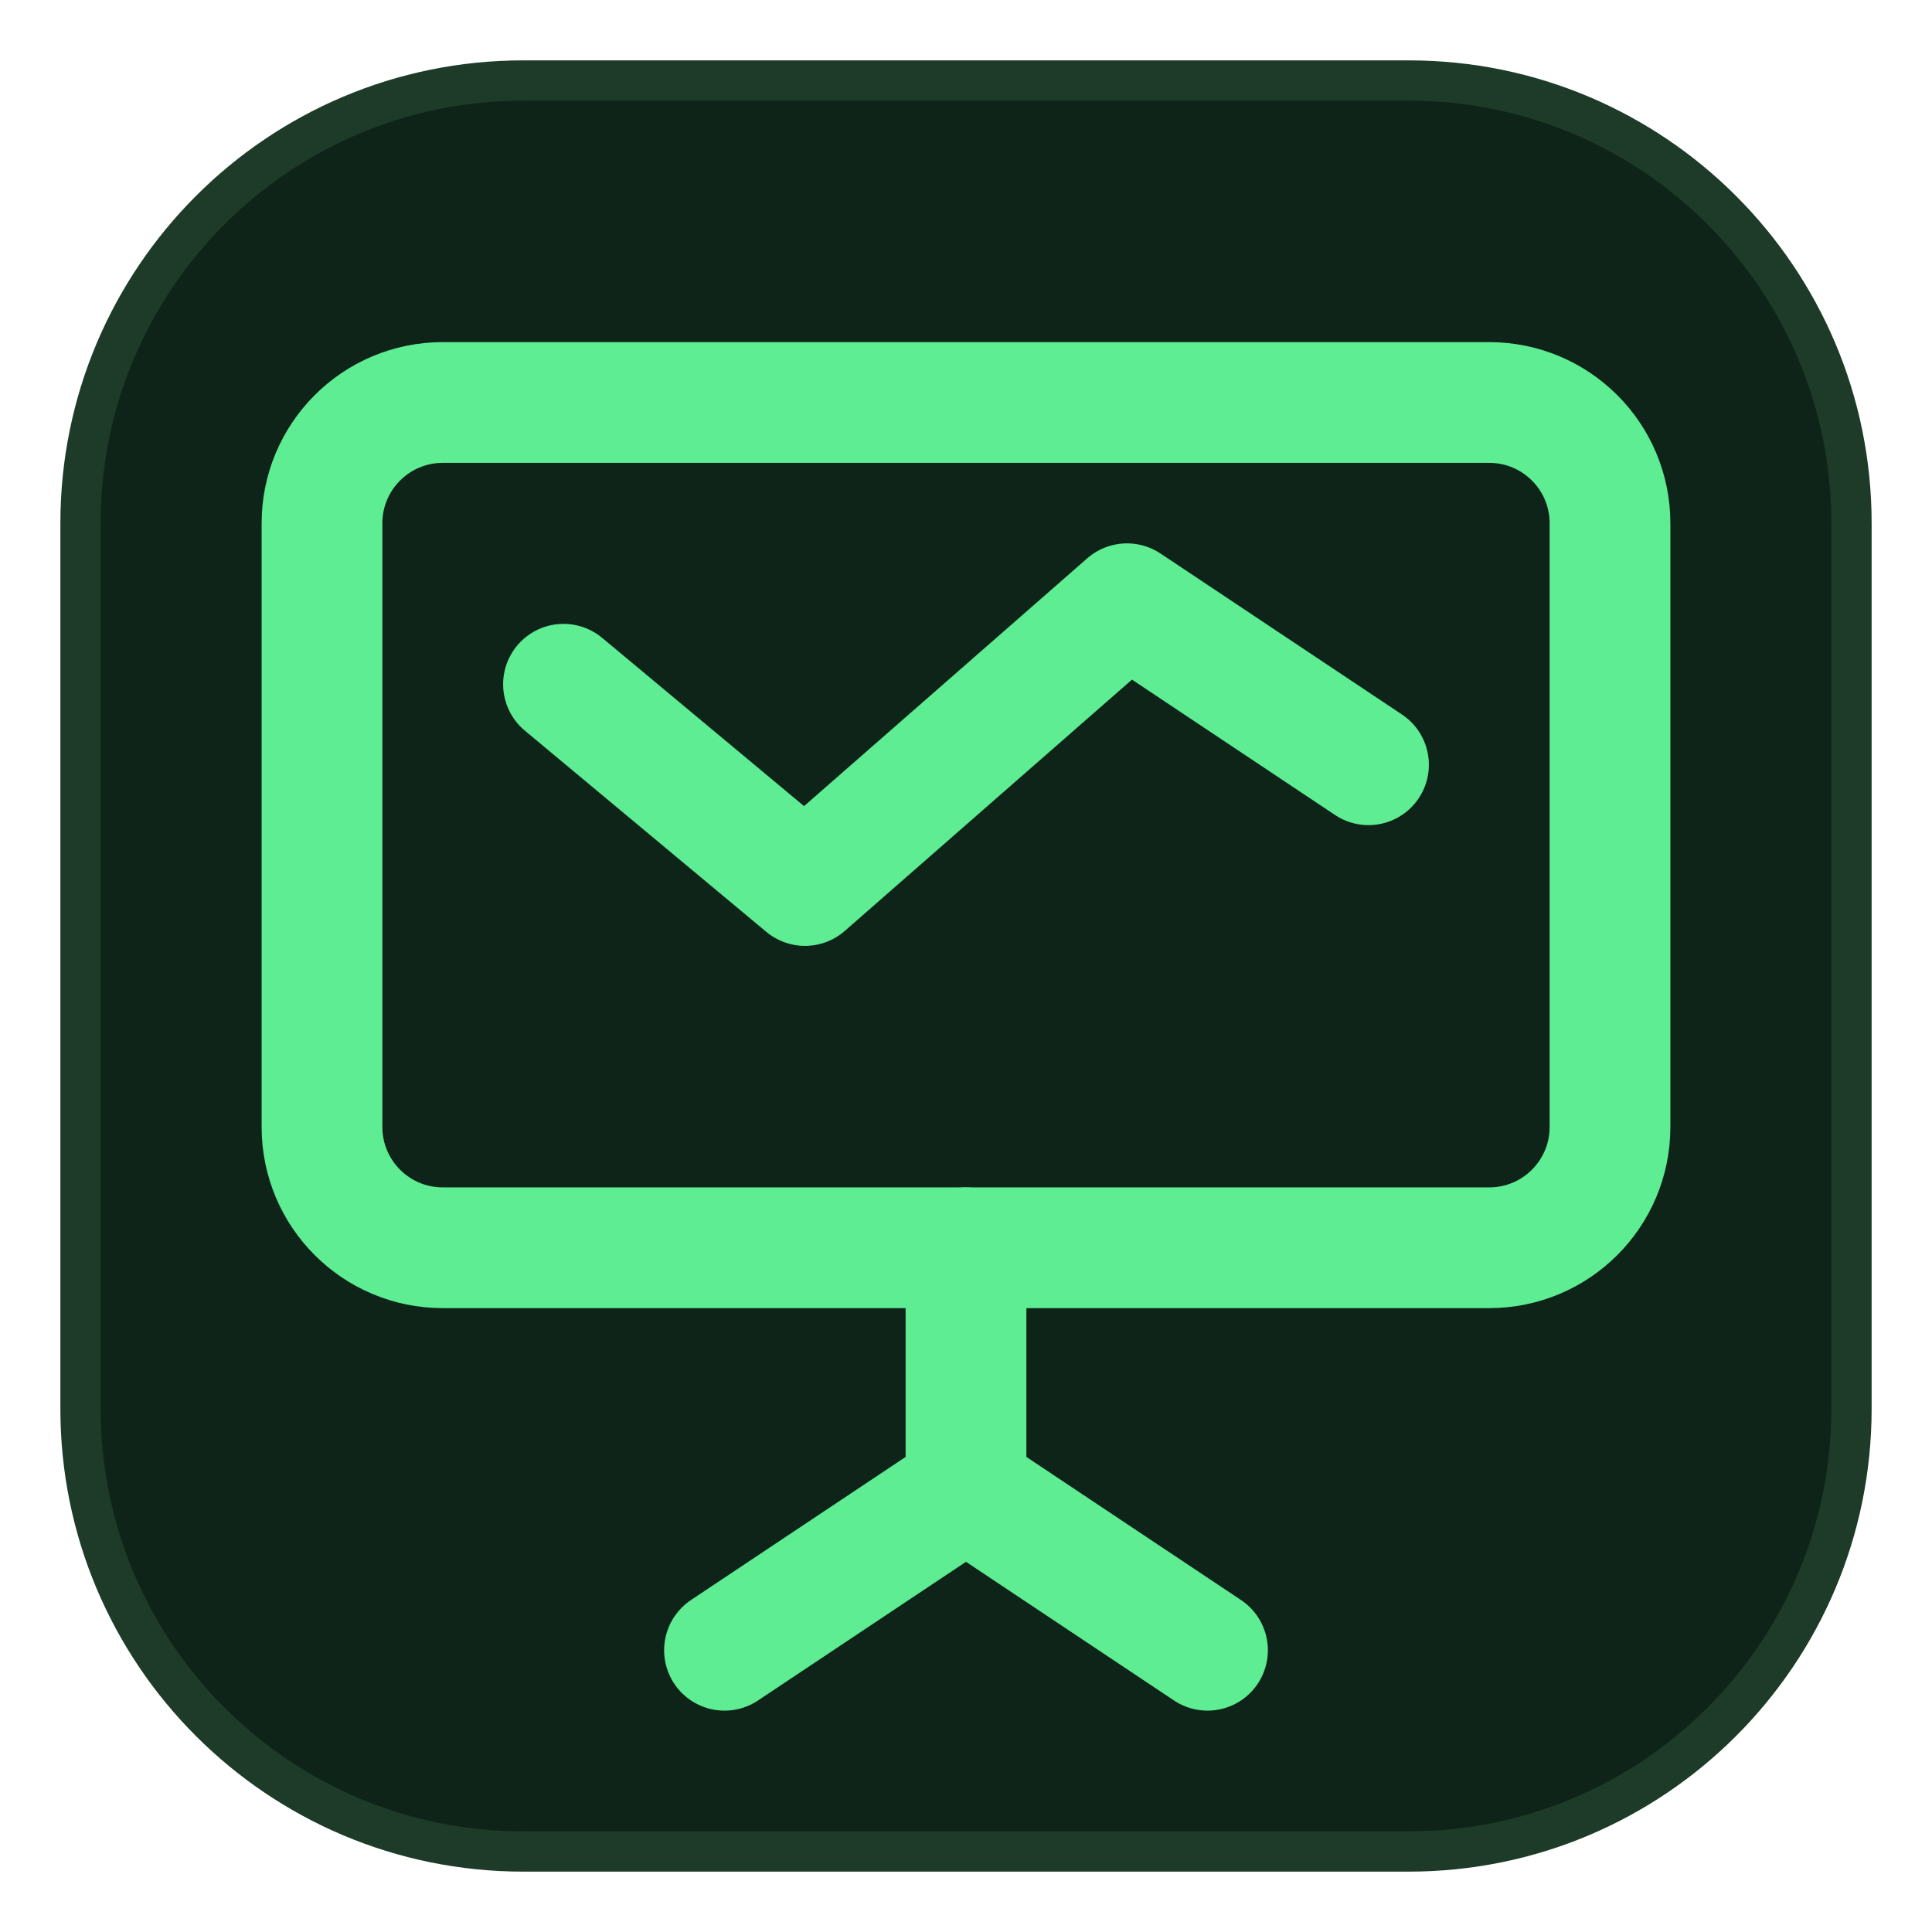
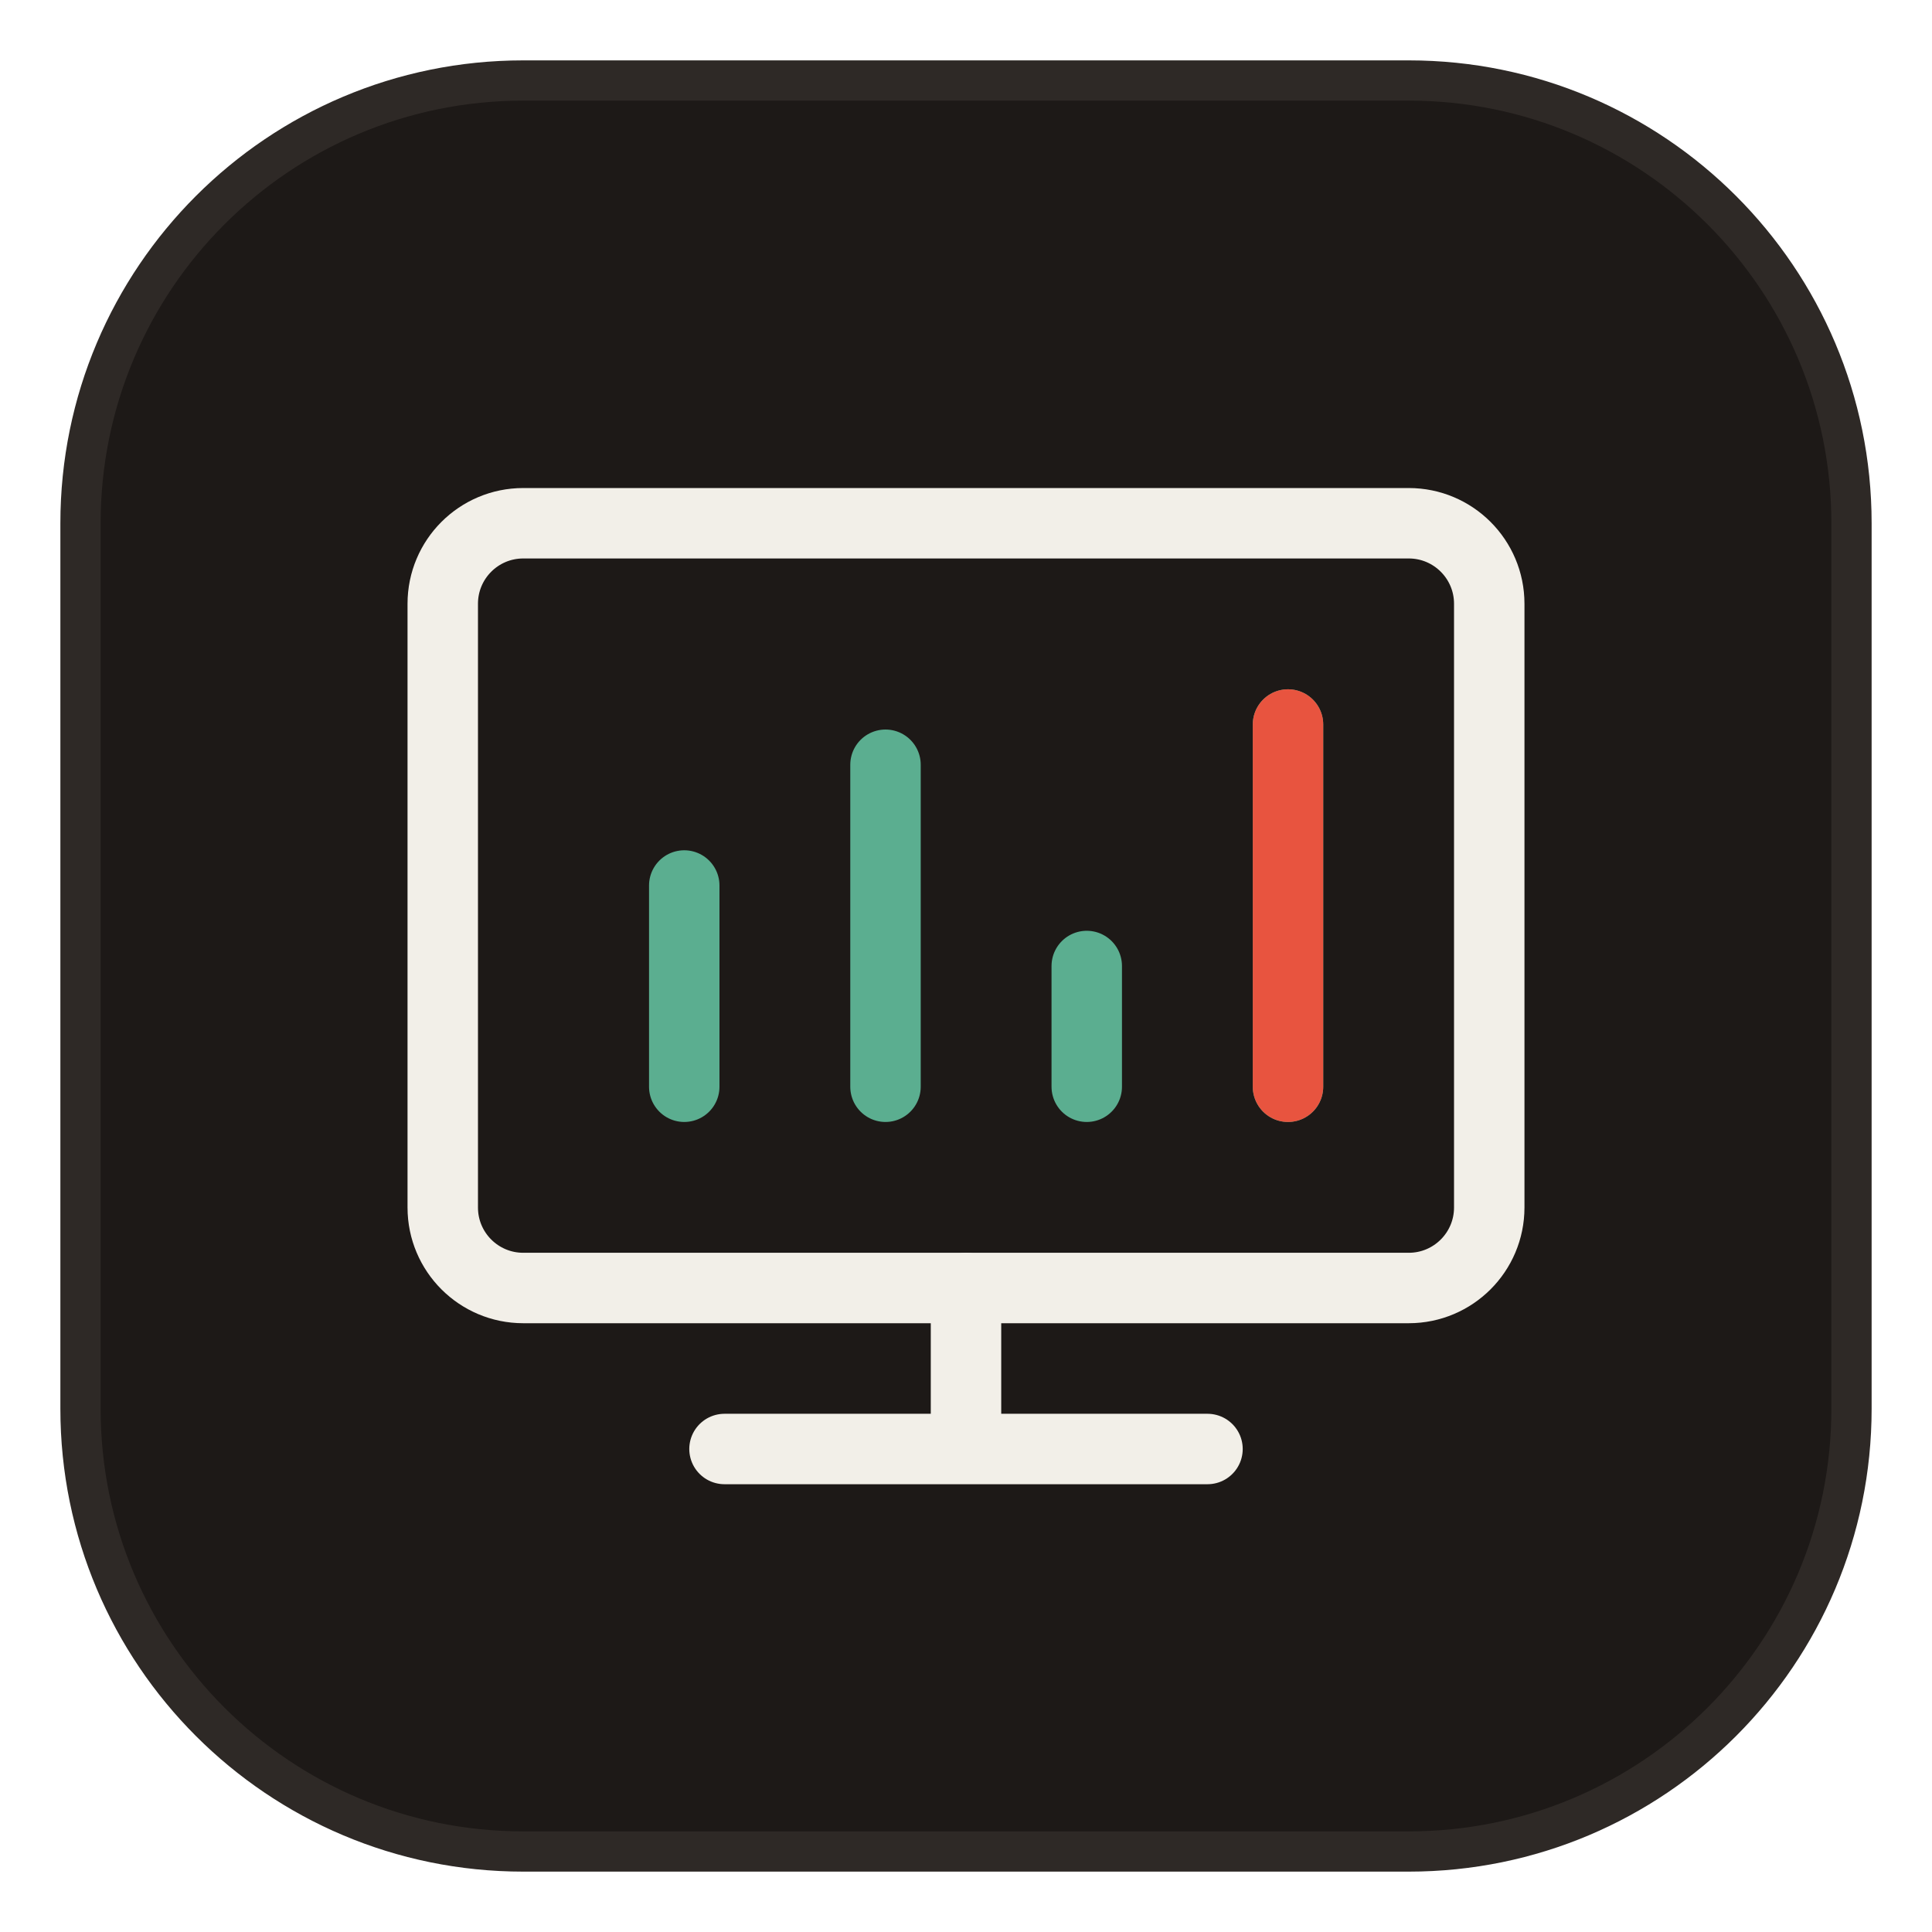
<svg xmlns="http://www.w3.org/2000/svg" viewBox="0 0 96 96">
-   <rect x="4" y="4" width="88" height="88" rx="22" fill="#0f2418" />
-   <rect x="4" y="4" width="88" height="88" rx="22" fill="none" stroke="#1d3b28" stroke-width="2" />
-   <rect x="16" y="20" width="64" height="42" rx="6" stroke="#5eed93" stroke-width="6" fill="none" stroke-linecap="round" stroke-linejoin="round" />
-   <path d="M48,62 V74 M36,82 L48,74 L60,82" stroke="#5eed93" stroke-width="6" fill="none" stroke-linecap="round" stroke-linejoin="round" />
-   <path d="M28,34 L40,44 L56,30 L68,38" stroke="#5eed93" stroke-width="6" fill="none" stroke-linecap="round" stroke-linejoin="round" />
+   <rect x="4" y="4" width="88" height="88" rx="22" fill="#1D1917" />
+   <rect x="4" y="4" width="88" height="88" rx="22" fill="none" stroke="#2E2926" stroke-width="2" />
+   <rect x="22" y="26" width="52" height="38" rx="4" fill="none" stroke="#F2EFE8" stroke-width="3.5" />
+   <path d="M48 64 V72 M36 72 H60" fill="none" stroke="#F2EFE8" stroke-width="3.5" stroke-linecap="round" />
+   <path d="M34 54 V44 M44 54 V38 M54 54 V48 M64 54 V36" fill="none" stroke="#5BAE90" stroke-width="3.5" stroke-linecap="round" />
+   <path d="M64 36 V54" fill="none" stroke="#E8543F" stroke-width="3.5" stroke-linecap="round" />
</svg>
